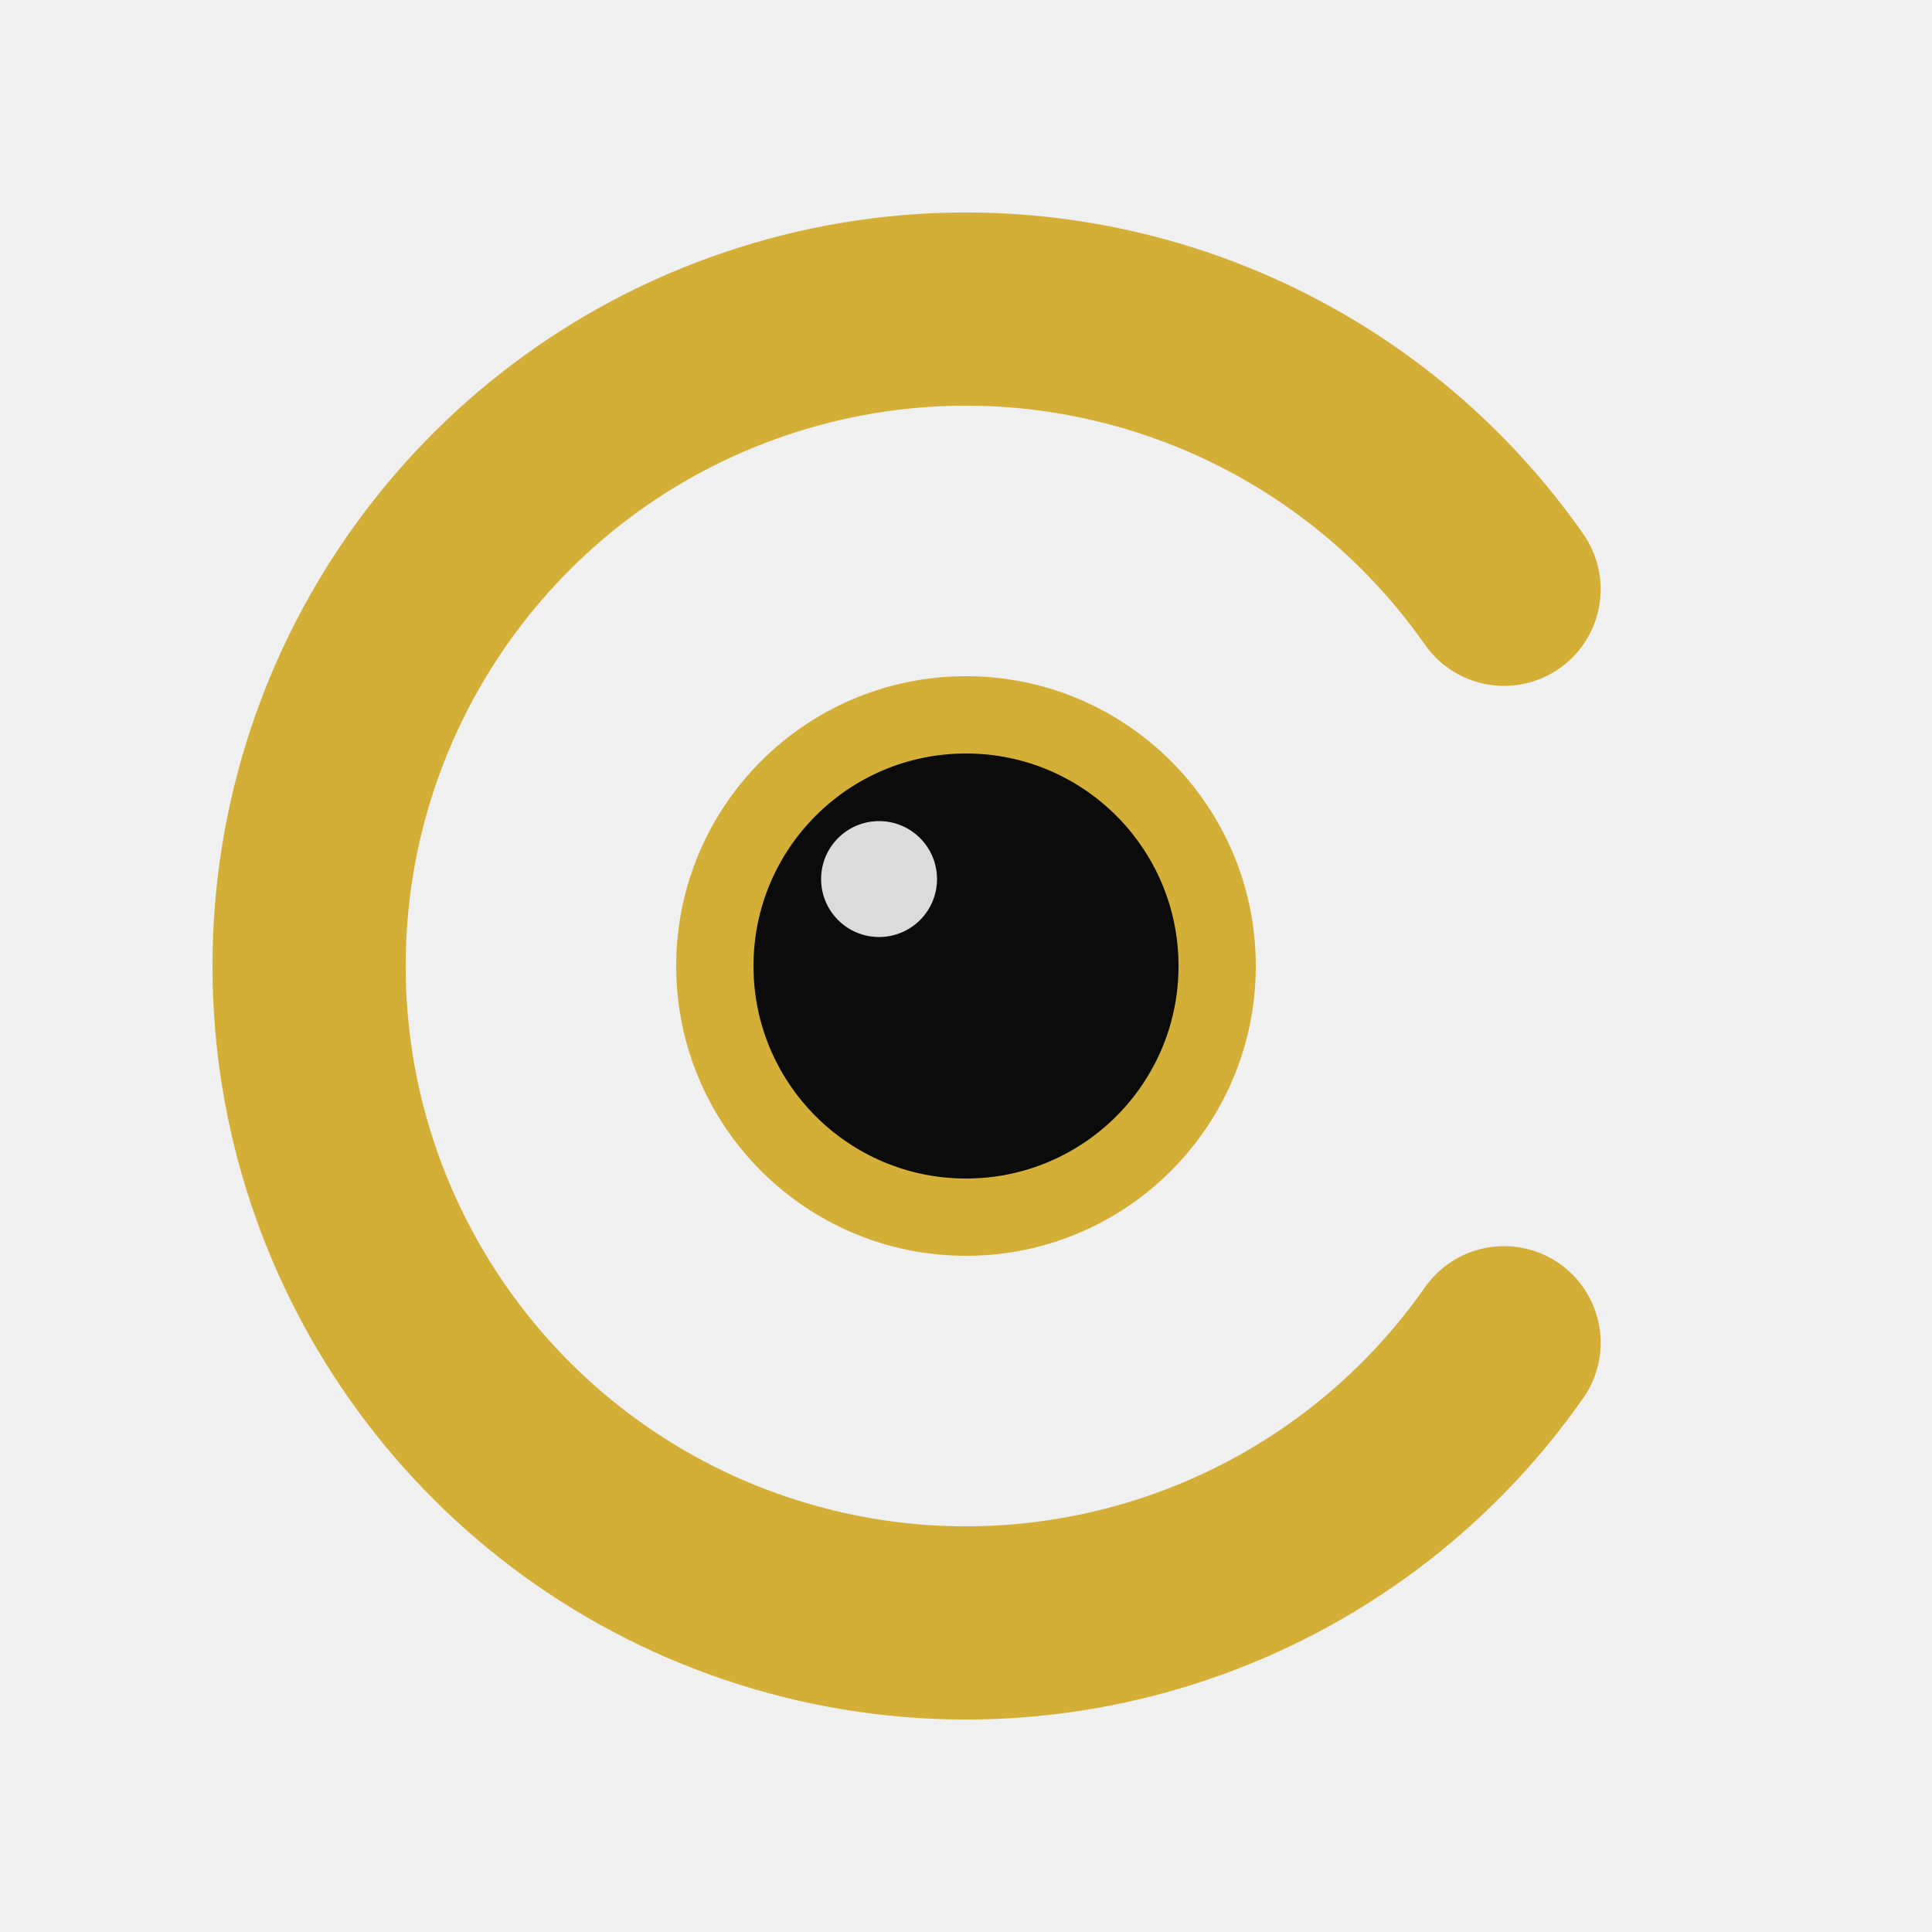
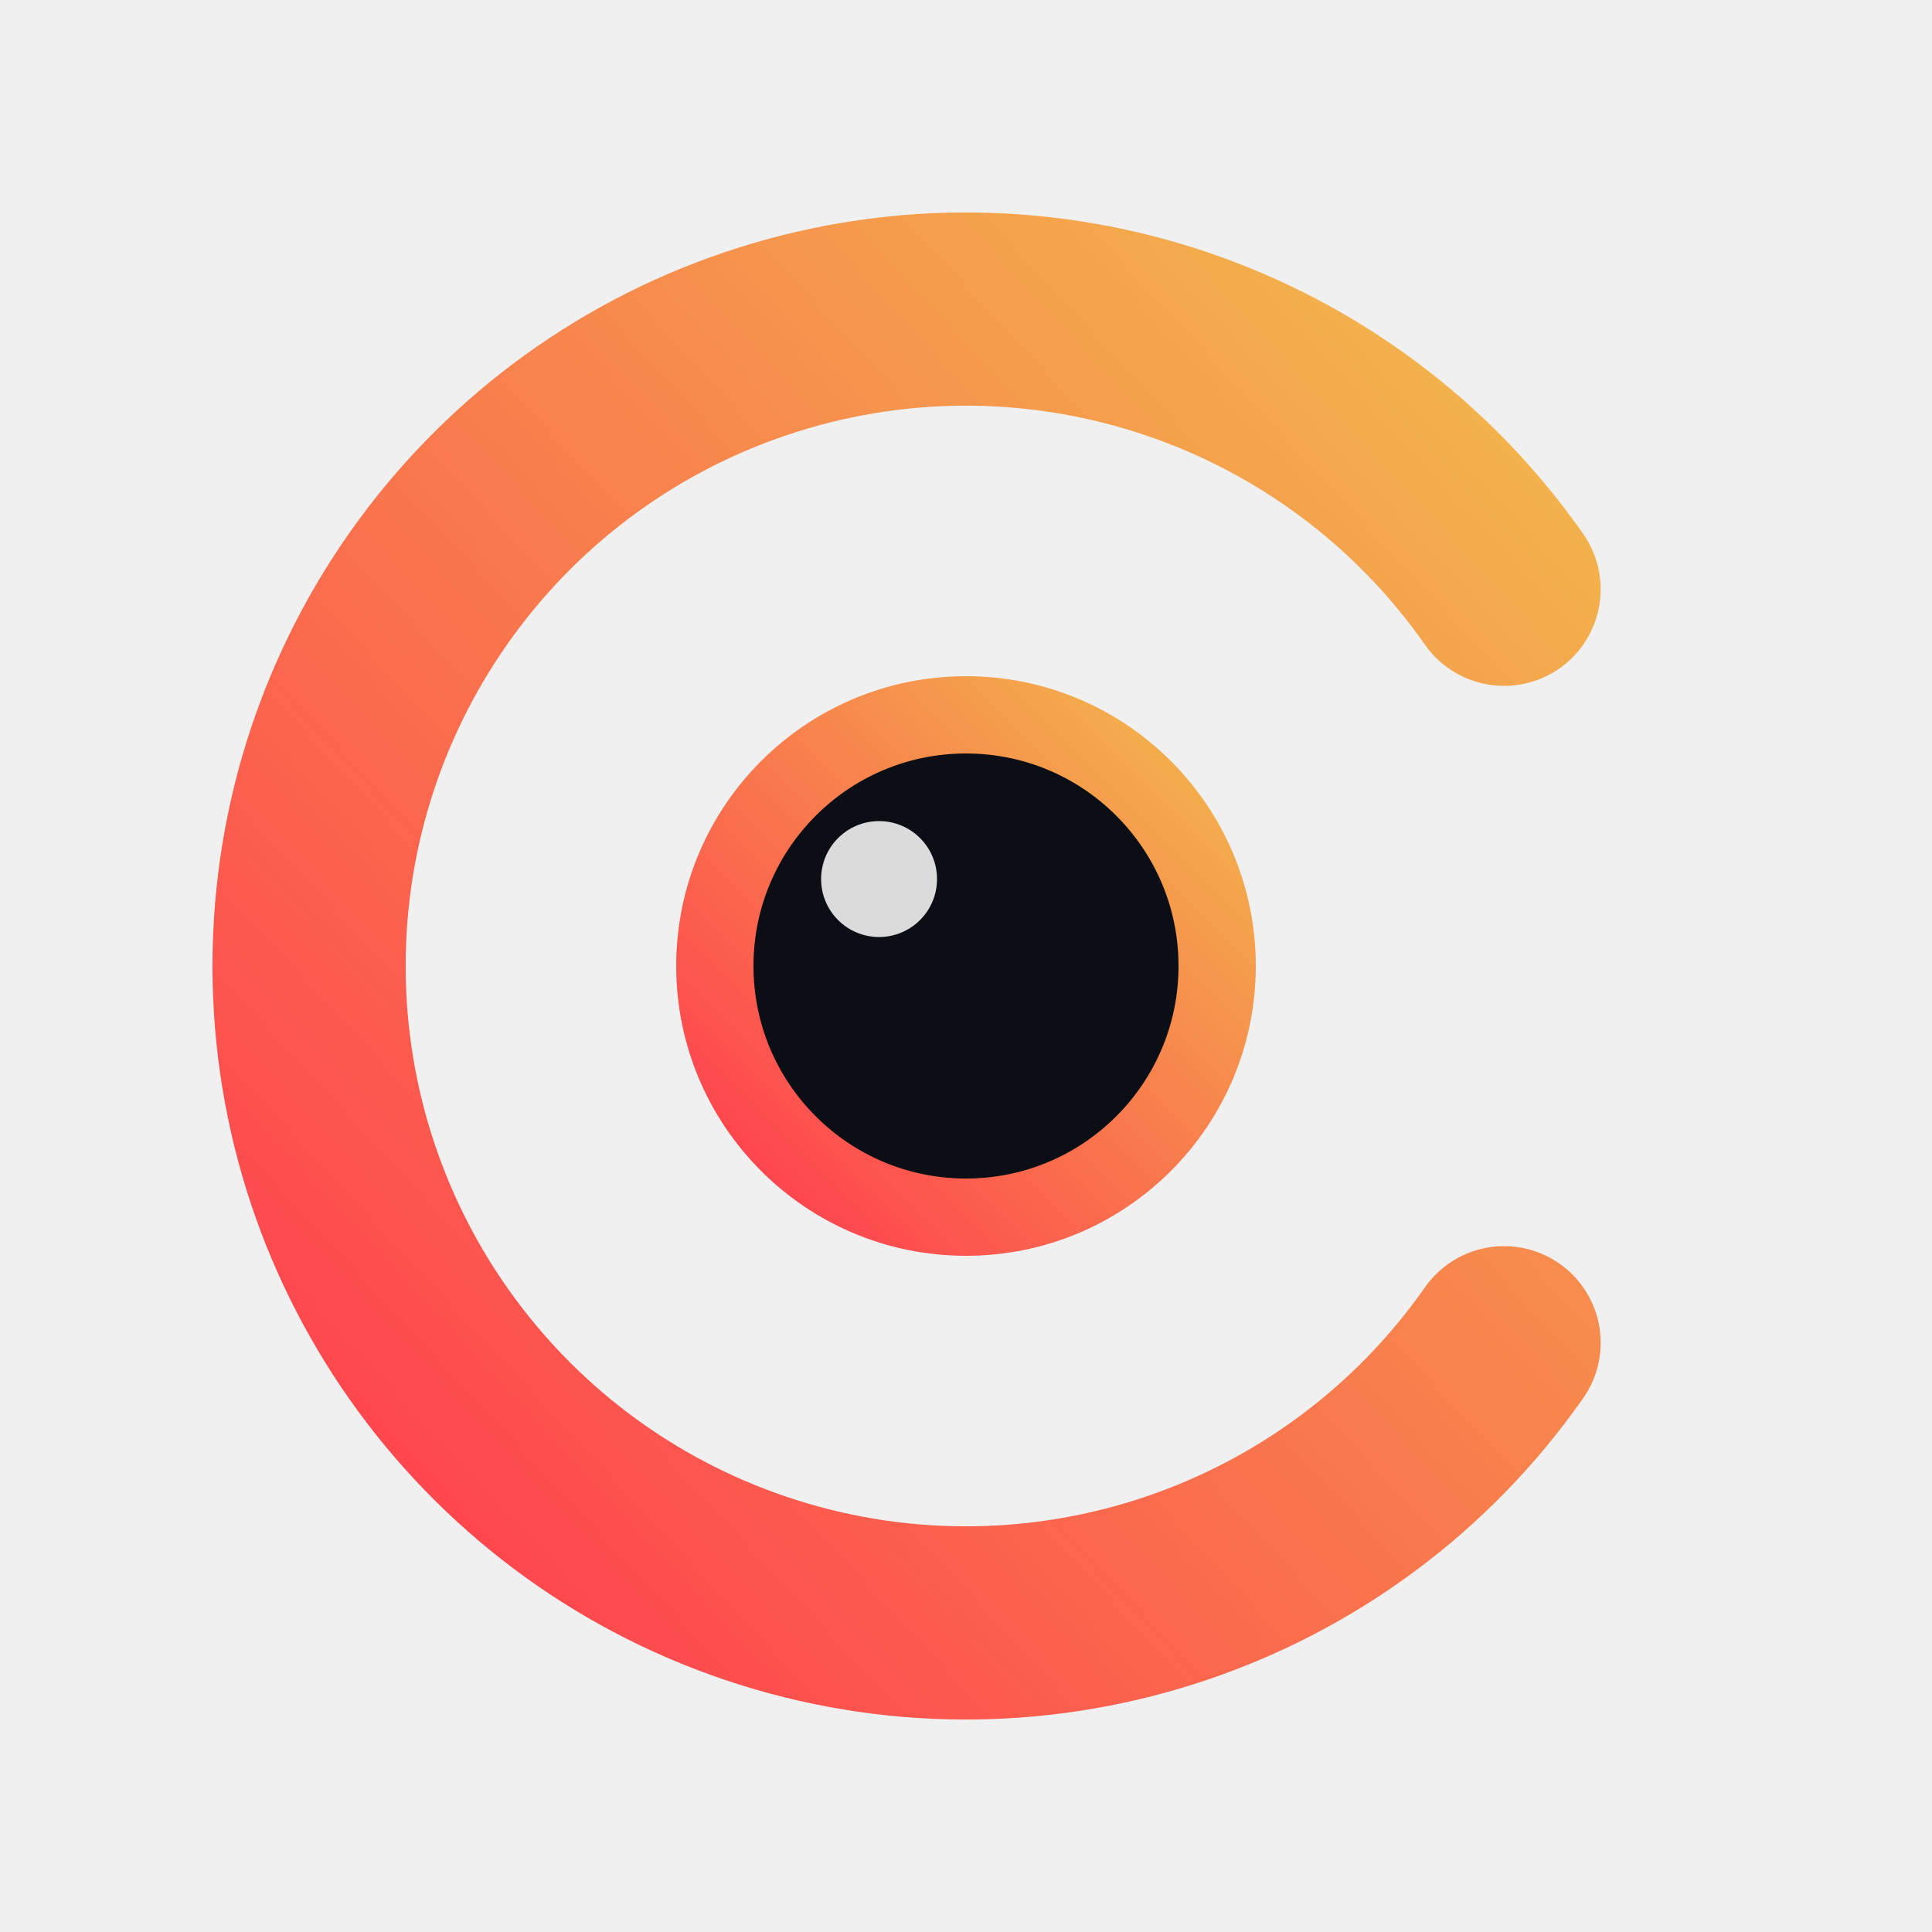
<svg xmlns="http://www.w3.org/2000/svg" width="200" height="200" viewBox="0 0 200 200" role="img" aria-label="CavScope">
-   <path d="M 155.70 139.00 A 68 68 0 1 1 155.70 61.00" fill="none" stroke="#D4AF37" stroke-width="20" stroke-linecap="round" />
-   <circle cx="100" cy="100" r="26" fill="#0b0b0b" stroke="#D4AF37" stroke-width="8" />
+   <defs>
+     <linearGradient id="cs-ring-f" x1="0%" y1="100%" x2="100%" y2="0%">
+       <stop offset="0%" stop-color="#FF3B4E" />
+       <stop offset="100%" stop-color="#F2B84C" />
+     </linearGradient>
+     <radialGradient id="cs-lens-f" cx="38%" cy="35%" r="75%">
+       <stop offset="0%" stop-color="#22D3EE" />
+       <stop offset="45%" stop-color="#0E5A66" />
+       <stop offset="100%" stop-color="#0B0E14" />
+     </radialGradient>
+   </defs>
+   <path d="M 155.70 139.00 A 68 68 0 1 1 155.70 61.00" fill="none" stroke="url(#cs-ring-f)" stroke-width="20" stroke-linecap="round" />
+   <circle cx="100" cy="100" r="26" fill="#0b0e14" stroke="url(#cs-ring-f)" stroke-width="8" />
  <circle cx="91" cy="91" r="6" fill="#FFFFFF" opacity="0.85" />
</svg>
